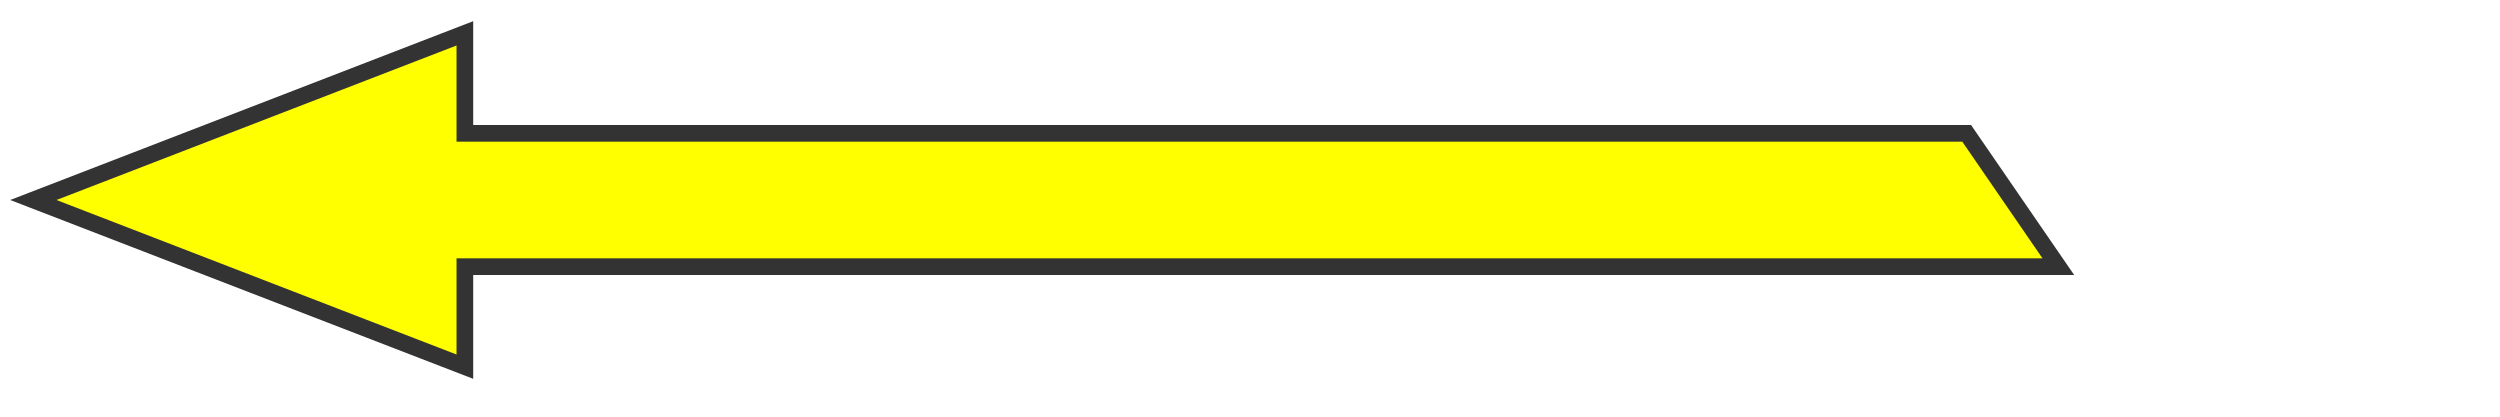
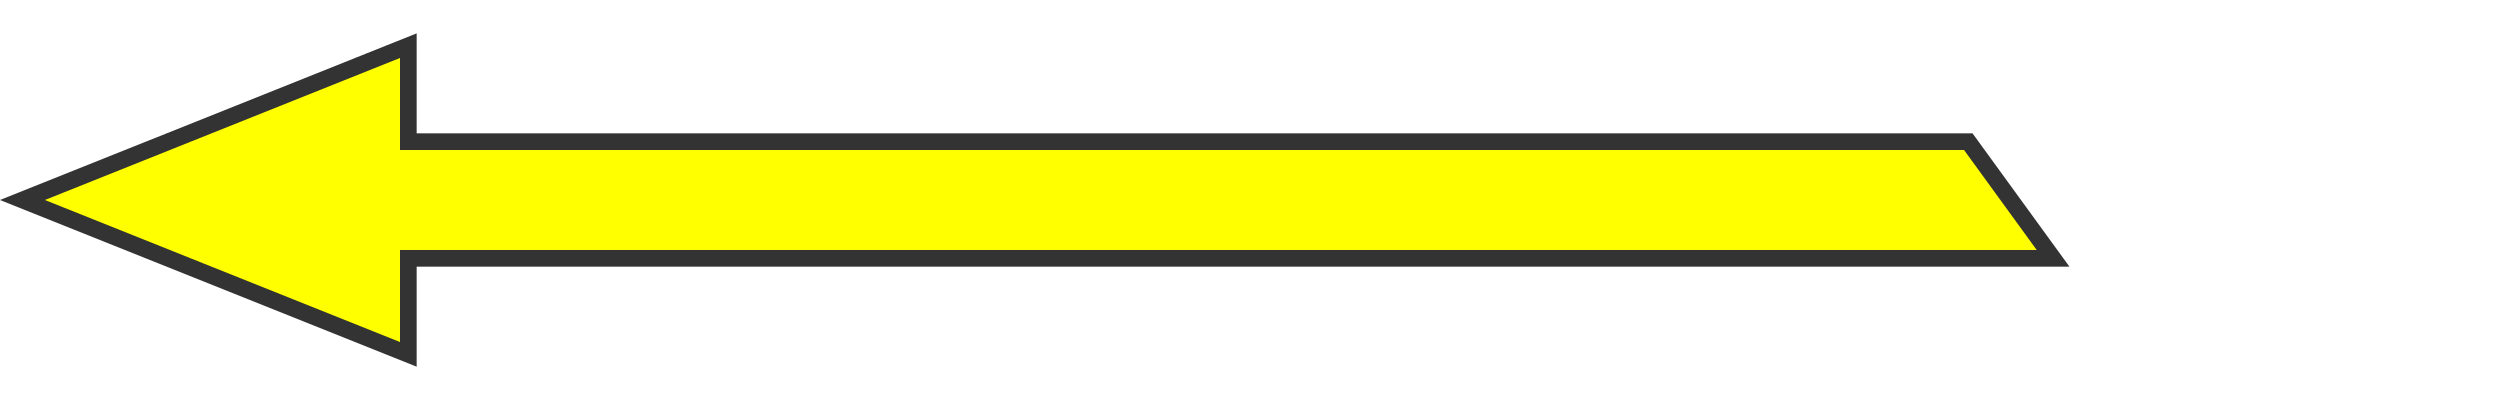
<svg xmlns="http://www.w3.org/2000/svg" width="150" height="25" viewBox="0 0 150 25" fill="none">
-   <path d="M27.892 2L2 12L27.892 22V16H123.5L118 8H27.892V2Z" fill="#FFFF00" stroke="#333333" />
+   <path d="M24.5 21.262L1.346 12L24.5 2.739V8V8.5H25H118.097L123.185 15.5H25H24.5V16V21.262Z" fill="#FFFF00" stroke="#333333" />
</svg>
